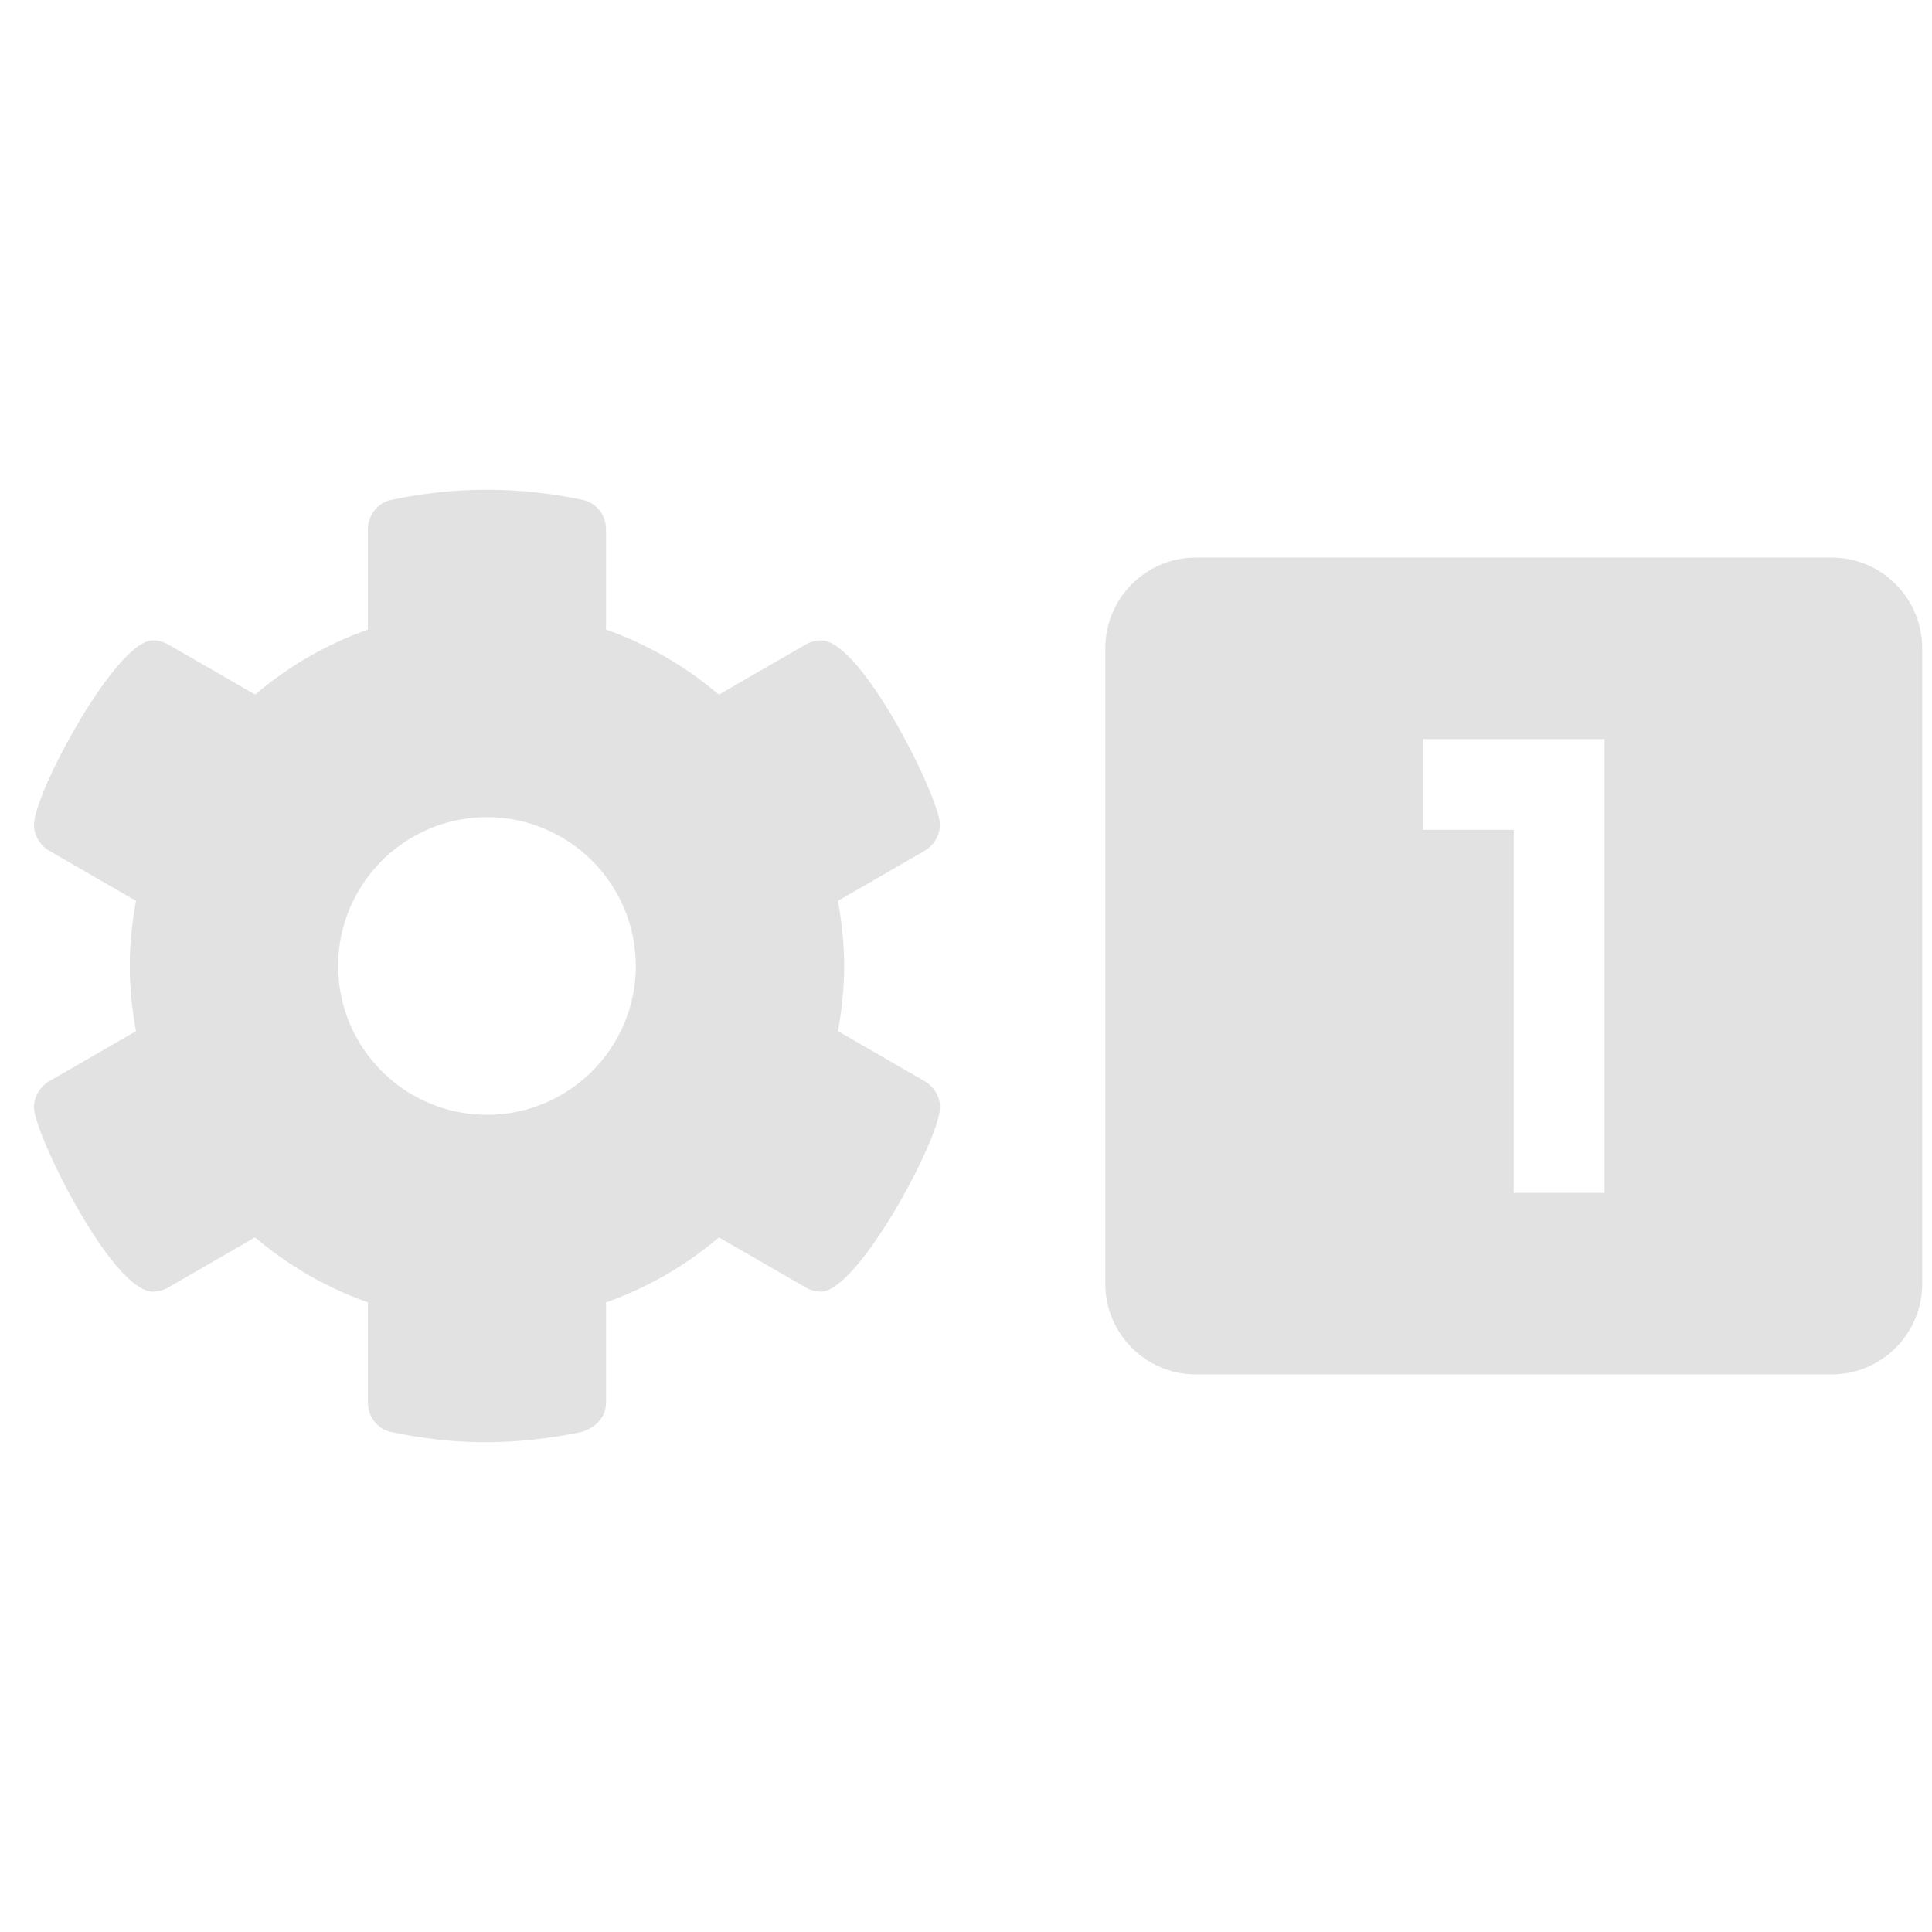
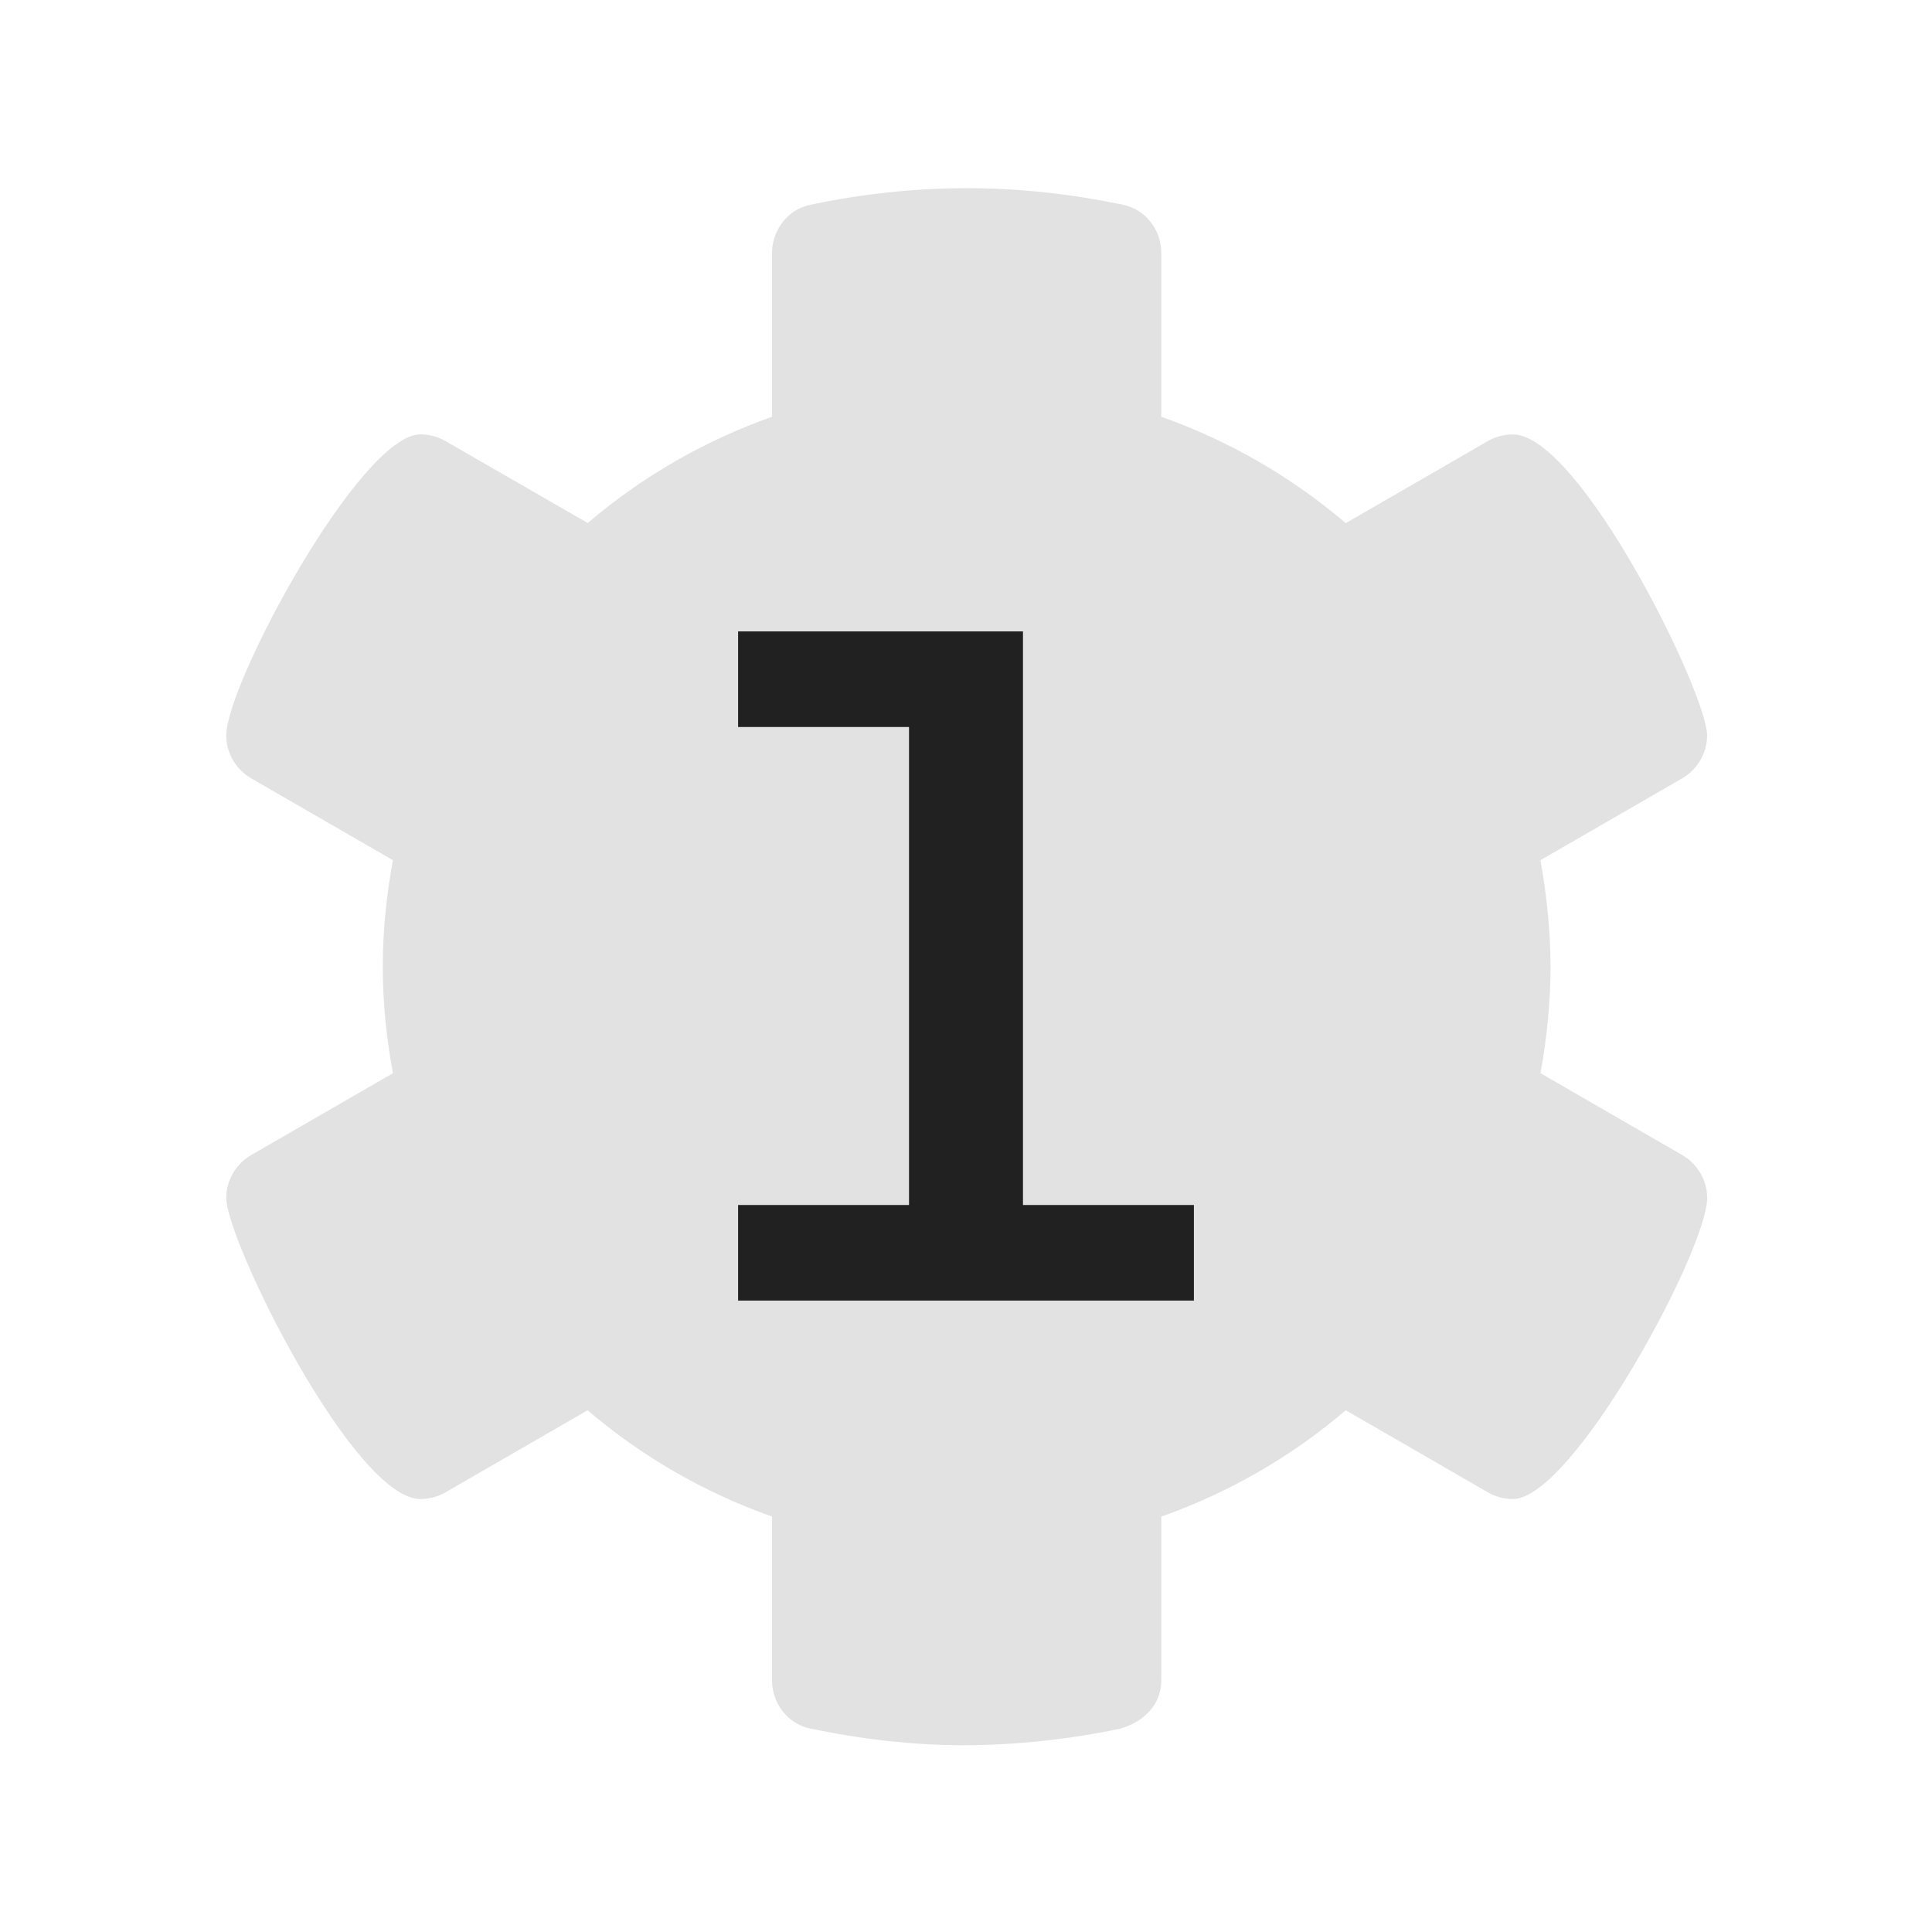
<svg xmlns="http://www.w3.org/2000/svg" version="1.1" width="1080" height="1080" viewBox="0 0 1080 1080" xml:space="preserve">
  <defs>
</defs>
  <rect x="0" y="0" width="100%" height="100%" fill="transparent" />
-   <g transform="matrix(1 0 0 1 540 540)" id="483635cc-f963-4f72-beaf-9eeac27e0270">
+   <g transform="matrix(1 0 0 1 540 540)" id="45fcea3d-ccfe-4841-990c-ce3093978a36">
    <rect style="stroke: none; stroke-width: 1; stroke-dasharray: none; stroke-linecap: butt; stroke-dashoffset: 0; stroke-linejoin: miter; stroke-miterlimit: 4; fill: rgb(255,255,255); fill-rule: nonzero; opacity: 1; visibility: hidden;" vector-effect="non-scaling-stroke" x="-540" y="-540" rx="0" ry="0" width="1080" height="1080" />
  </g>
-   <g transform="matrix(1 0 0 1 540 540)" id="5943c448-c3af-4564-81ff-3956df738a35">
+   <g transform="matrix(1 0 0 1 540 540)" id="a2e9abca-21a8-4aef-aaa3-077c0e36641c">
</g>
-   <g transform="matrix(1 0 0 1 32.91 50)">
+   <g transform="matrix(1 0 0 1 50 50)">
    <rect style="stroke: none; stroke-width: 1; stroke-dasharray: none; stroke-linecap: butt; stroke-dashoffset: 0; stroke-linejoin: miter; stroke-miterlimit: 4; fill: rgb(255,255,255); fill-opacity: 0; fill-rule: nonzero; opacity: 1;" vector-effect="non-scaling-stroke" x="-50" y="-50" rx="0" ry="0" width="100" height="100" />
  </g>
-   <g transform="matrix(1 0 0 1 522.91 540)">
+   <g transform="matrix(1 0 0 1 540 540)">
    <rect style="stroke: none; stroke-width: 1; stroke-dasharray: none; stroke-linecap: butt; stroke-dashoffset: 0; stroke-linejoin: miter; stroke-miterlimit: 4; fill: rgb(255,255,255); fill-rule: nonzero; opacity: 1; visibility: hidden;" vector-effect="non-scaling-stroke" x="-540" y="-540" rx="0" ry="0" width="1080" height="1080" />
  </g>
-   <g transform="matrix(1 0 0 1 -1.27 22.66)">
+   <g transform="matrix(1 0 0 1 50 50)">
    <rect style="stroke: none; stroke-width: 1; stroke-dasharray: none; stroke-linecap: butt; stroke-dashoffset: 0; stroke-linejoin: miter; stroke-miterlimit: 4; fill: rgb(255,255,255); fill-opacity: 0; fill-rule: nonzero; opacity: 1;" vector-effect="non-scaling-stroke" x="-50" y="-50" rx="0" ry="0" width="100" height="100" />
  </g>
-   <g transform="matrix(1 0 0 1 488.73 512.66)">
+   <g transform="matrix(1 0 0 1 540 540)">
    <rect style="stroke: none; stroke-width: 1; stroke-dasharray: none; stroke-linecap: butt; stroke-dashoffset: 0; stroke-linejoin: miter; stroke-miterlimit: 4; fill: rgb(255,255,255); fill-rule: nonzero; opacity: 1; visibility: hidden;" vector-effect="non-scaling-stroke" x="-540" y="-540" rx="0" ry="0" width="1080" height="1080" />
  </g>
-   <g transform="matrix(1 0 0 1 58.54 50)">
+   <g transform="matrix(1.7 0 0 1.7 540.39 540.4)">
+     <path style="stroke: rgb(0,0,0); stroke-width: 0; stroke-dasharray: none; stroke-linecap: butt; stroke-dashoffset: 0; stroke-linejoin: miter; stroke-miterlimit: 4; fill: rgb(226,226,226); fill-rule: nonzero; opacity: 1;" vector-effect="non-scaling-stroke" transform=" translate(-256.01, -256)" d="M 499.5 332 C 499.5 326.34 496.388 320.87 491.297 317.93 L 444.687 291.02 C 446.8 279.6 448 267.1 448 256 C 448 244.9 446.758 232.35 444.66 220.98 L 491.27 194.07 C 496.362 191.129 499.473 185.659 499.473 180 C 499.473 165.9 457.493 80.96 435.613 80.96 C 432.781 80.96 429.925 81.687 427.367 83.163 L 380.647 110.143 C 362.9 94.98 342.4 83.1 320 75.16 L 320 21.28 C 320 13.757 314.838 7 307.47 5.46 C 290.8 1.977 273.7 0 256 0 C 238.3 0 221.15 1.977 204.52 5.461 C 197.2 7.004 192 13.76 192 21.28 L 192 75.16 C 169.6 83.1 149.1 94.98 131.4 110.1 L 84.63 83.16 C 82.08 81.68 79.22 80.95 76.39 80.95 C 56.67 80.95 12.53 162.9 12.53 179.99 C 12.53 185.65 15.642 191.12 20.733 194.06 L 67.343 220.97 C 65.24 232.4 64 244 64 256 C 64 268 65.242 279.65 67.34 291.02 L 20.73 317.93 C 15.638 320.871 12.527 326.341 12.527 332 C 12.527 346.1 54.507 431.04 76.387 431.04 C 79.219 431.04 82.075 430.313 84.633 428.837 L 131.353 401.857 C 149.1 417 169.6 428.9 192 436.8 L 192 490.68 C 192 498.203 197.162 504.96 204.53 506.5 C 221.2 510 238.3 512 255.1 512 C 271.9 512 289.95 510.023 306.58 506.539 C 314.8 504.1 320 498.2 320 490.7 L 320 436.82 C 342.42 428.882 362.93 417 380.65 401.85 L 427.37 428.83 C 429.927 430.307 432.786 431.033 435.616 431.033 C 455.3 431 499.5 349.1 499.5 332 z M 256 336 C 211.89 336 176 300.11 176 256 C 176 211.89 211.9 176 256 176 C 300.1 176 336 211.89 336 256 C 336 300.11 300.1 336 256 336 z" stroke-linecap="round" />
+   </g>
+   <g transform="matrix(5.55 0 0 5.55 539.94 539.94)">
+     <circle style="stroke: rgb(0,0,0); stroke-width: 0; stroke-dasharray: none; stroke-linecap: butt; stroke-dashoffset: 0; stroke-linejoin: miter; stroke-miterlimit: 4; fill: rgb(226,226,226); fill-rule: nonzero; opacity: 1;" vector-effect="non-scaling-stroke" cx="0" cy="0" r="35" />
+   </g>
+   <g transform="matrix(31.85 0 0 26.72 540 540)">
+     <path style="stroke: none; stroke-width: 1; stroke-dasharray: none; stroke-linecap: butt; stroke-dashoffset: 0; stroke-linejoin: miter; stroke-miterlimit: 4; fill: rgb(33,33,33); fill-rule: nonzero; opacity: 1;" vector-effect="non-scaling-stroke" transform=" translate(-16, -16)" d="M 16 10 L 16 22 L 16 22 L 16 10 M 17 9 L 12 9 L 12 11 L 15 11 L 15 21 L 12 21 L 12 23 L 20 23 L 20 21 L 17 21 L 17 9 Z" stroke-linecap="round" />
+   </g>
+   <g transform="matrix(1 0 0 1 50 50)">
    <rect style="stroke: none; stroke-width: 1; stroke-dasharray: none; stroke-linecap: butt; stroke-dashoffset: 0; stroke-linejoin: miter; stroke-miterlimit: 4; fill: rgb(255,255,255); fill-opacity: 0; fill-rule: nonzero; opacity: 1;" vector-effect="non-scaling-stroke" x="-50" y="-50" rx="0" ry="0" width="100" height="100" />
  </g>
-   <g transform="matrix(1 0 0 1 548.54 540)">
+   <g transform="matrix(1 0 0 1 540 540)">
    <rect style="stroke: none; stroke-width: 1; stroke-dasharray: none; stroke-linecap: butt; stroke-dashoffset: 0; stroke-linejoin: miter; stroke-miterlimit: 4; fill: rgb(255,255,255); fill-rule: nonzero; opacity: 1; visibility: hidden;" vector-effect="non-scaling-stroke" x="-540" y="-540" rx="0" ry="0" width="1080" height="1080" />
  </g>
-   <g transform="matrix(1 0 0 1 41.45 50)">
+   <g transform="matrix(1 0 0 1 50 50)">
    <rect style="stroke: none; stroke-width: 1; stroke-dasharray: none; stroke-linecap: butt; stroke-dashoffset: 0; stroke-linejoin: miter; stroke-miterlimit: 4; fill: rgb(255,255,255); fill-opacity: 0; fill-rule: nonzero; opacity: 1;" vector-effect="non-scaling-stroke" x="-50" y="-50" rx="0" ry="0" width="100" height="100" />
  </g>
-   <g transform="matrix(1 0 0 1 531.45 540)">
+   <g transform="matrix(1 0 0 1 540 540)">
    <rect style="stroke: none; stroke-width: 1; stroke-dasharray: none; stroke-linecap: butt; stroke-dashoffset: 0; stroke-linejoin: miter; stroke-miterlimit: 4; fill: rgb(255,255,255); fill-rule: nonzero; opacity: 1; visibility: hidden;" vector-effect="non-scaling-stroke" x="-540" y="-540" rx="0" ry="0" width="1080" height="1080" />
  </g>
-   <g transform="matrix(25.37 0 0 25.37 846.2 540)">
-     <path style="stroke: rgb(0,0,0); stroke-width: 0; stroke-dasharray: none; stroke-linecap: butt; stroke-dashoffset: 0; stroke-linejoin: miter; stroke-miterlimit: 4; fill: rgb(226,226,226); fill-rule: nonzero; opacity: 1;" vector-effect="non-scaling-stroke" transform=" translate(-12, -12)" d="M 14 17 L 12 17 L 12 9 L 10 9 L 10 7 L 14 7 M 19 3 L 5 3 C 3.895 3 3 3.895 3 5 L 3 19 C 3 20.105 3.895 21 5 21 L 19 21 C 20.105 21 21 20.105 21 19 L 21 5 C 21 3.895 20.105 3 19 3 Z" stroke-linecap="round" />
-   </g>
-   <g transform="matrix(1.04 0 0 1.04 272.23 540)">
-     <path style="stroke: rgb(0,0,0); stroke-width: 0; stroke-dasharray: none; stroke-linecap: butt; stroke-dashoffset: 0; stroke-linejoin: miter; stroke-miterlimit: 4; fill: rgb(226,226,226); fill-rule: nonzero; opacity: 1;" vector-effect="non-scaling-stroke" transform=" translate(-256.01, -256)" d="M 499.5 332 C 499.5 326.34 496.388 320.87 491.297 317.93 L 444.687 291.02 C 446.8 279.6 448 267.1 448 256 C 448 244.9 446.758 232.35 444.66 220.98 L 491.27 194.07 C 496.362 191.129 499.473 185.659 499.473 180 C 499.473 165.9 457.493 80.96 435.613 80.96 C 432.781 80.96 429.925 81.687 427.367 83.163 L 380.647 110.143 C 362.9 94.98 342.4 83.1 320 75.16 L 320 21.28 C 320 13.757 314.838 7 307.47 5.46 C 290.8 1.977 273.7 0 256 0 C 238.3 0 221.15 1.977 204.52 5.461 C 197.2 7.004 192 13.76 192 21.28 L 192 75.16 C 169.6 83.1 149.1 94.98 131.4 110.1 L 84.63 83.16 C 82.08 81.68 79.22 80.95 76.39 80.95 C 56.67 80.95 12.53 162.9 12.53 179.99 C 12.53 185.65 15.642 191.12 20.733 194.06 L 67.343 220.97 C 65.24 232.4 64 244 64 256 C 64 268 65.242 279.65 67.34 291.02 L 20.73 317.93 C 15.638 320.871 12.527 326.341 12.527 332 C 12.527 346.1 54.507 431.04 76.387 431.04 C 79.219 431.04 82.075 430.313 84.633 428.837 L 131.353 401.857 C 149.1 417 169.6 428.9 192 436.8 L 192 490.68 C 192 498.203 197.162 504.96 204.53 506.5 C 221.2 510 238.3 512 255.1 512 C 271.9 512 289.95 510.023 306.58 506.539 C 314.8 504.1 320 498.2 320 490.7 L 320 436.82 C 342.42 428.882 362.93 417 380.65 401.85 L 427.37 428.83 C 429.927 430.307 432.786 431.033 435.616 431.033 C 455.3 431 499.5 349.1 499.5 332 z M 256 336 C 211.89 336 176 300.11 176 256 C 176 211.89 211.9 176 256 176 C 300.1 176 336 211.89 336 256 C 336 300.11 300.1 336 256 336 z" stroke-linecap="round" />
-   </g>
</svg>
